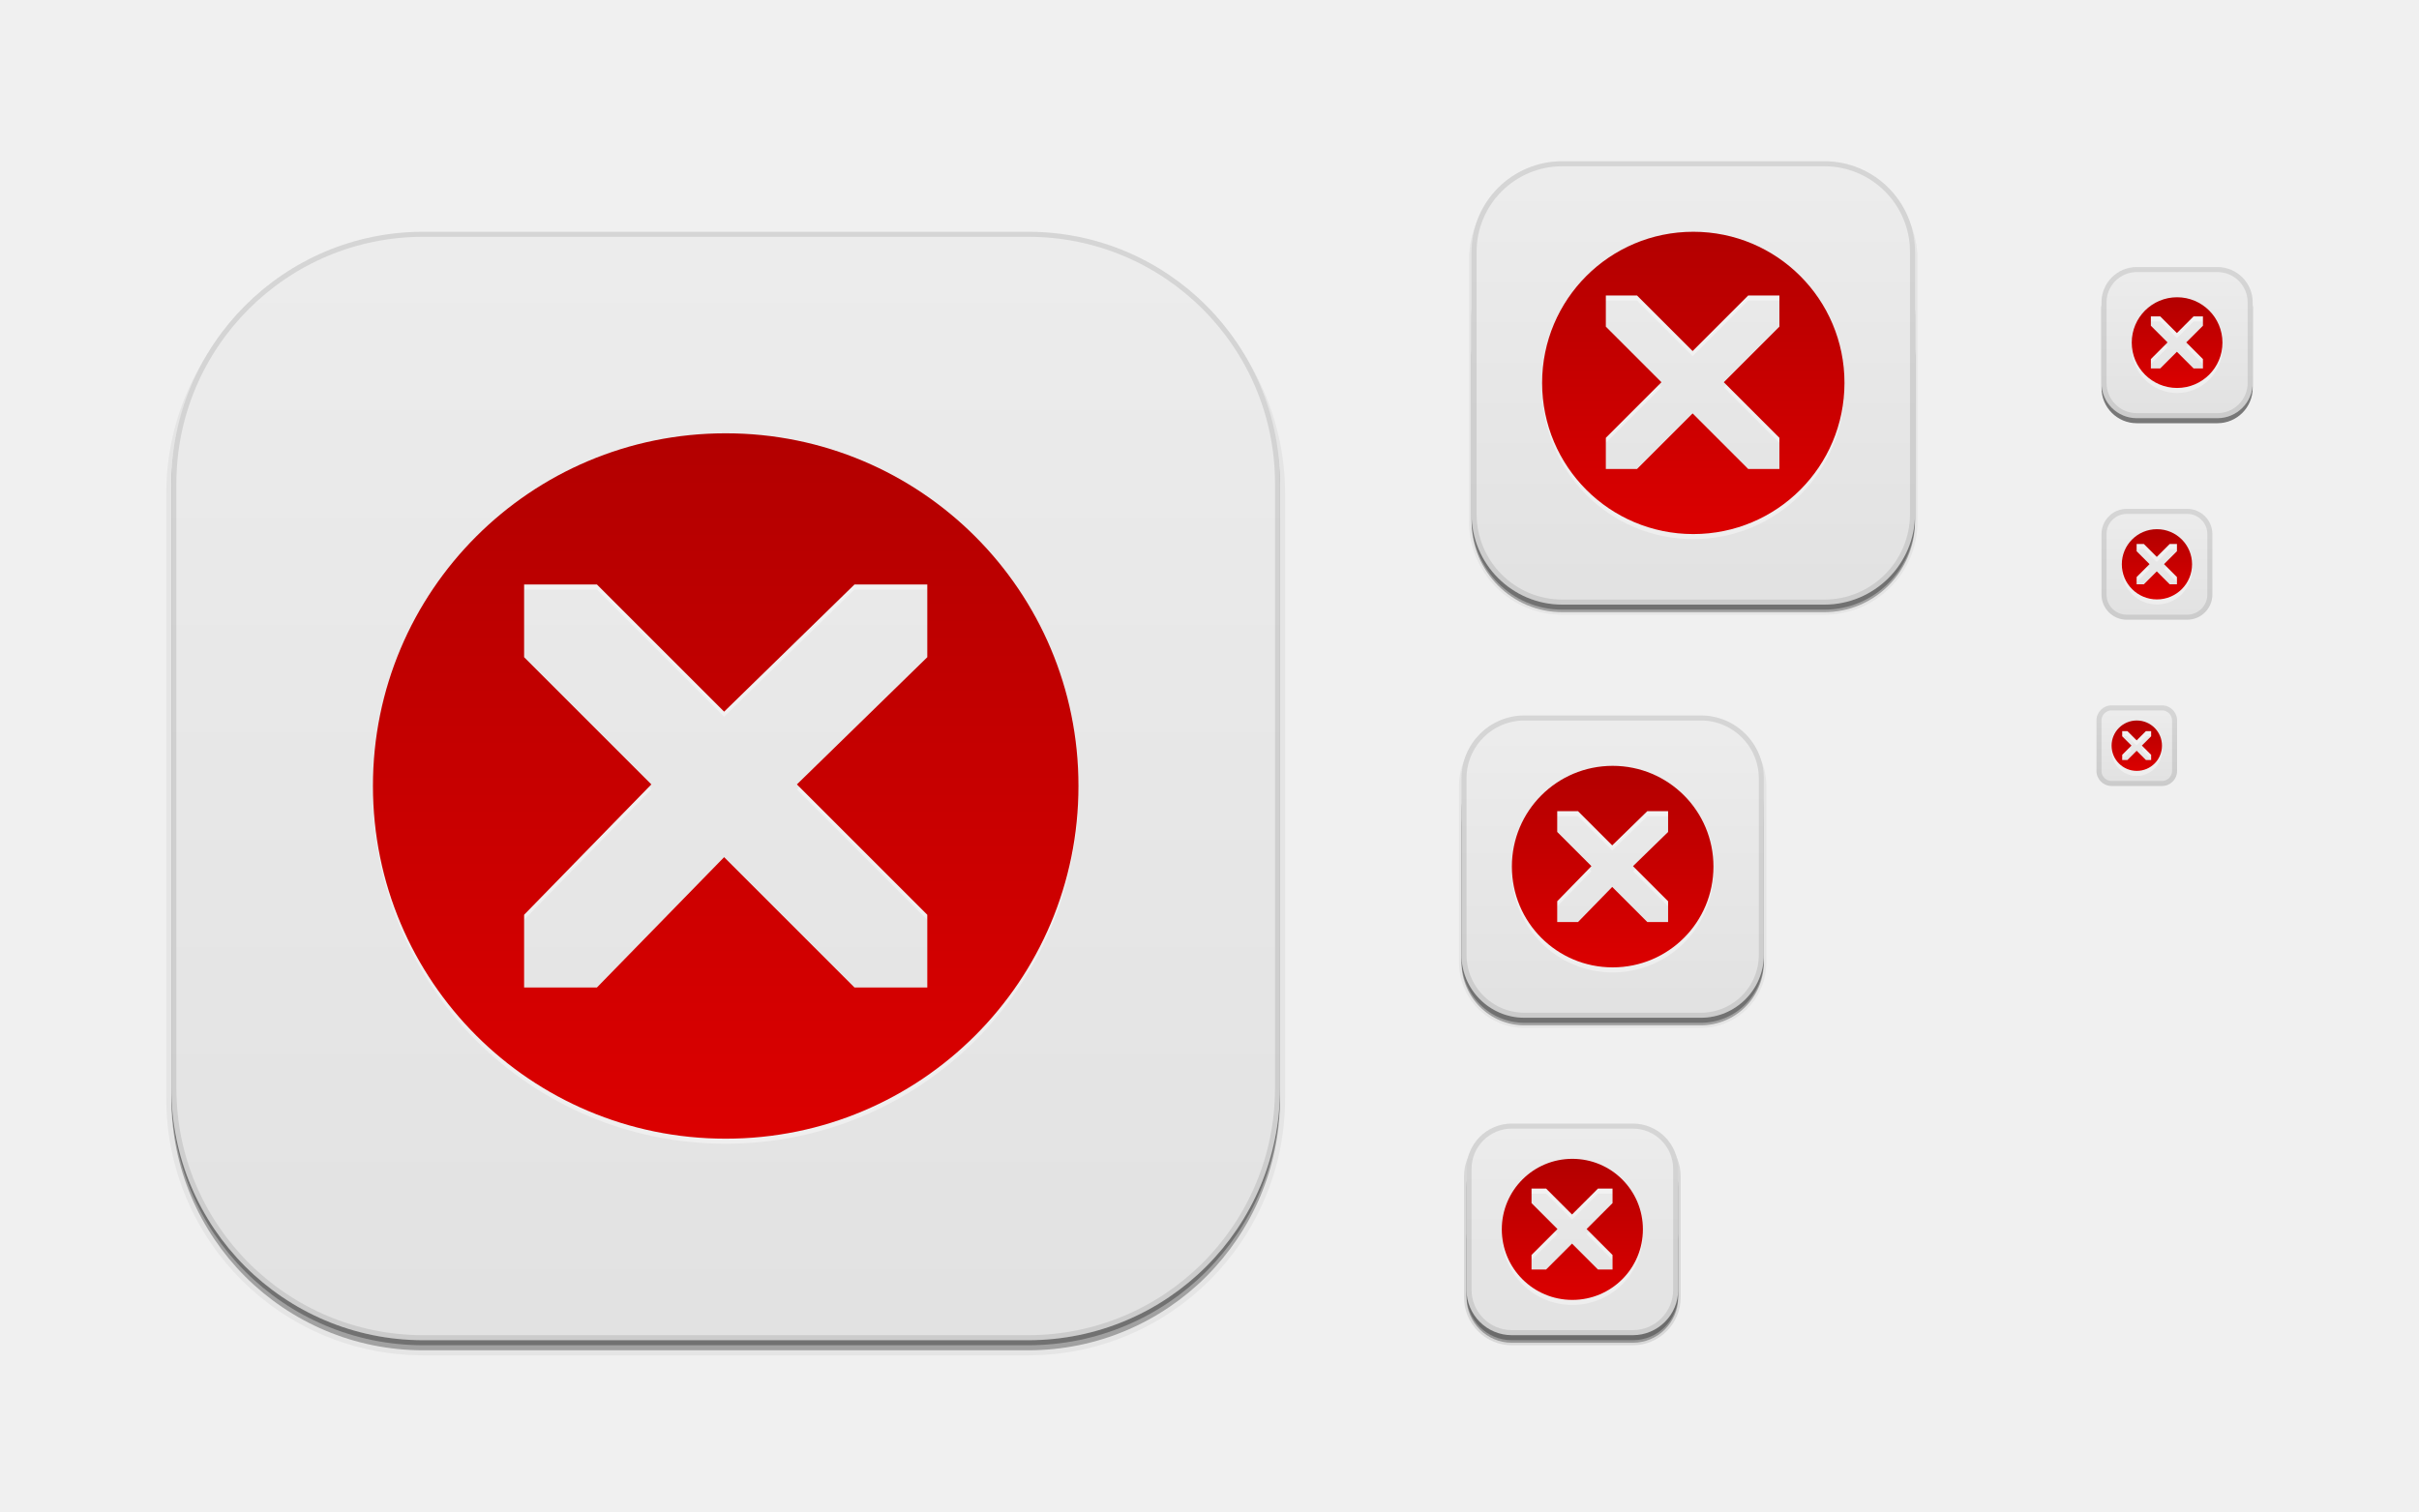
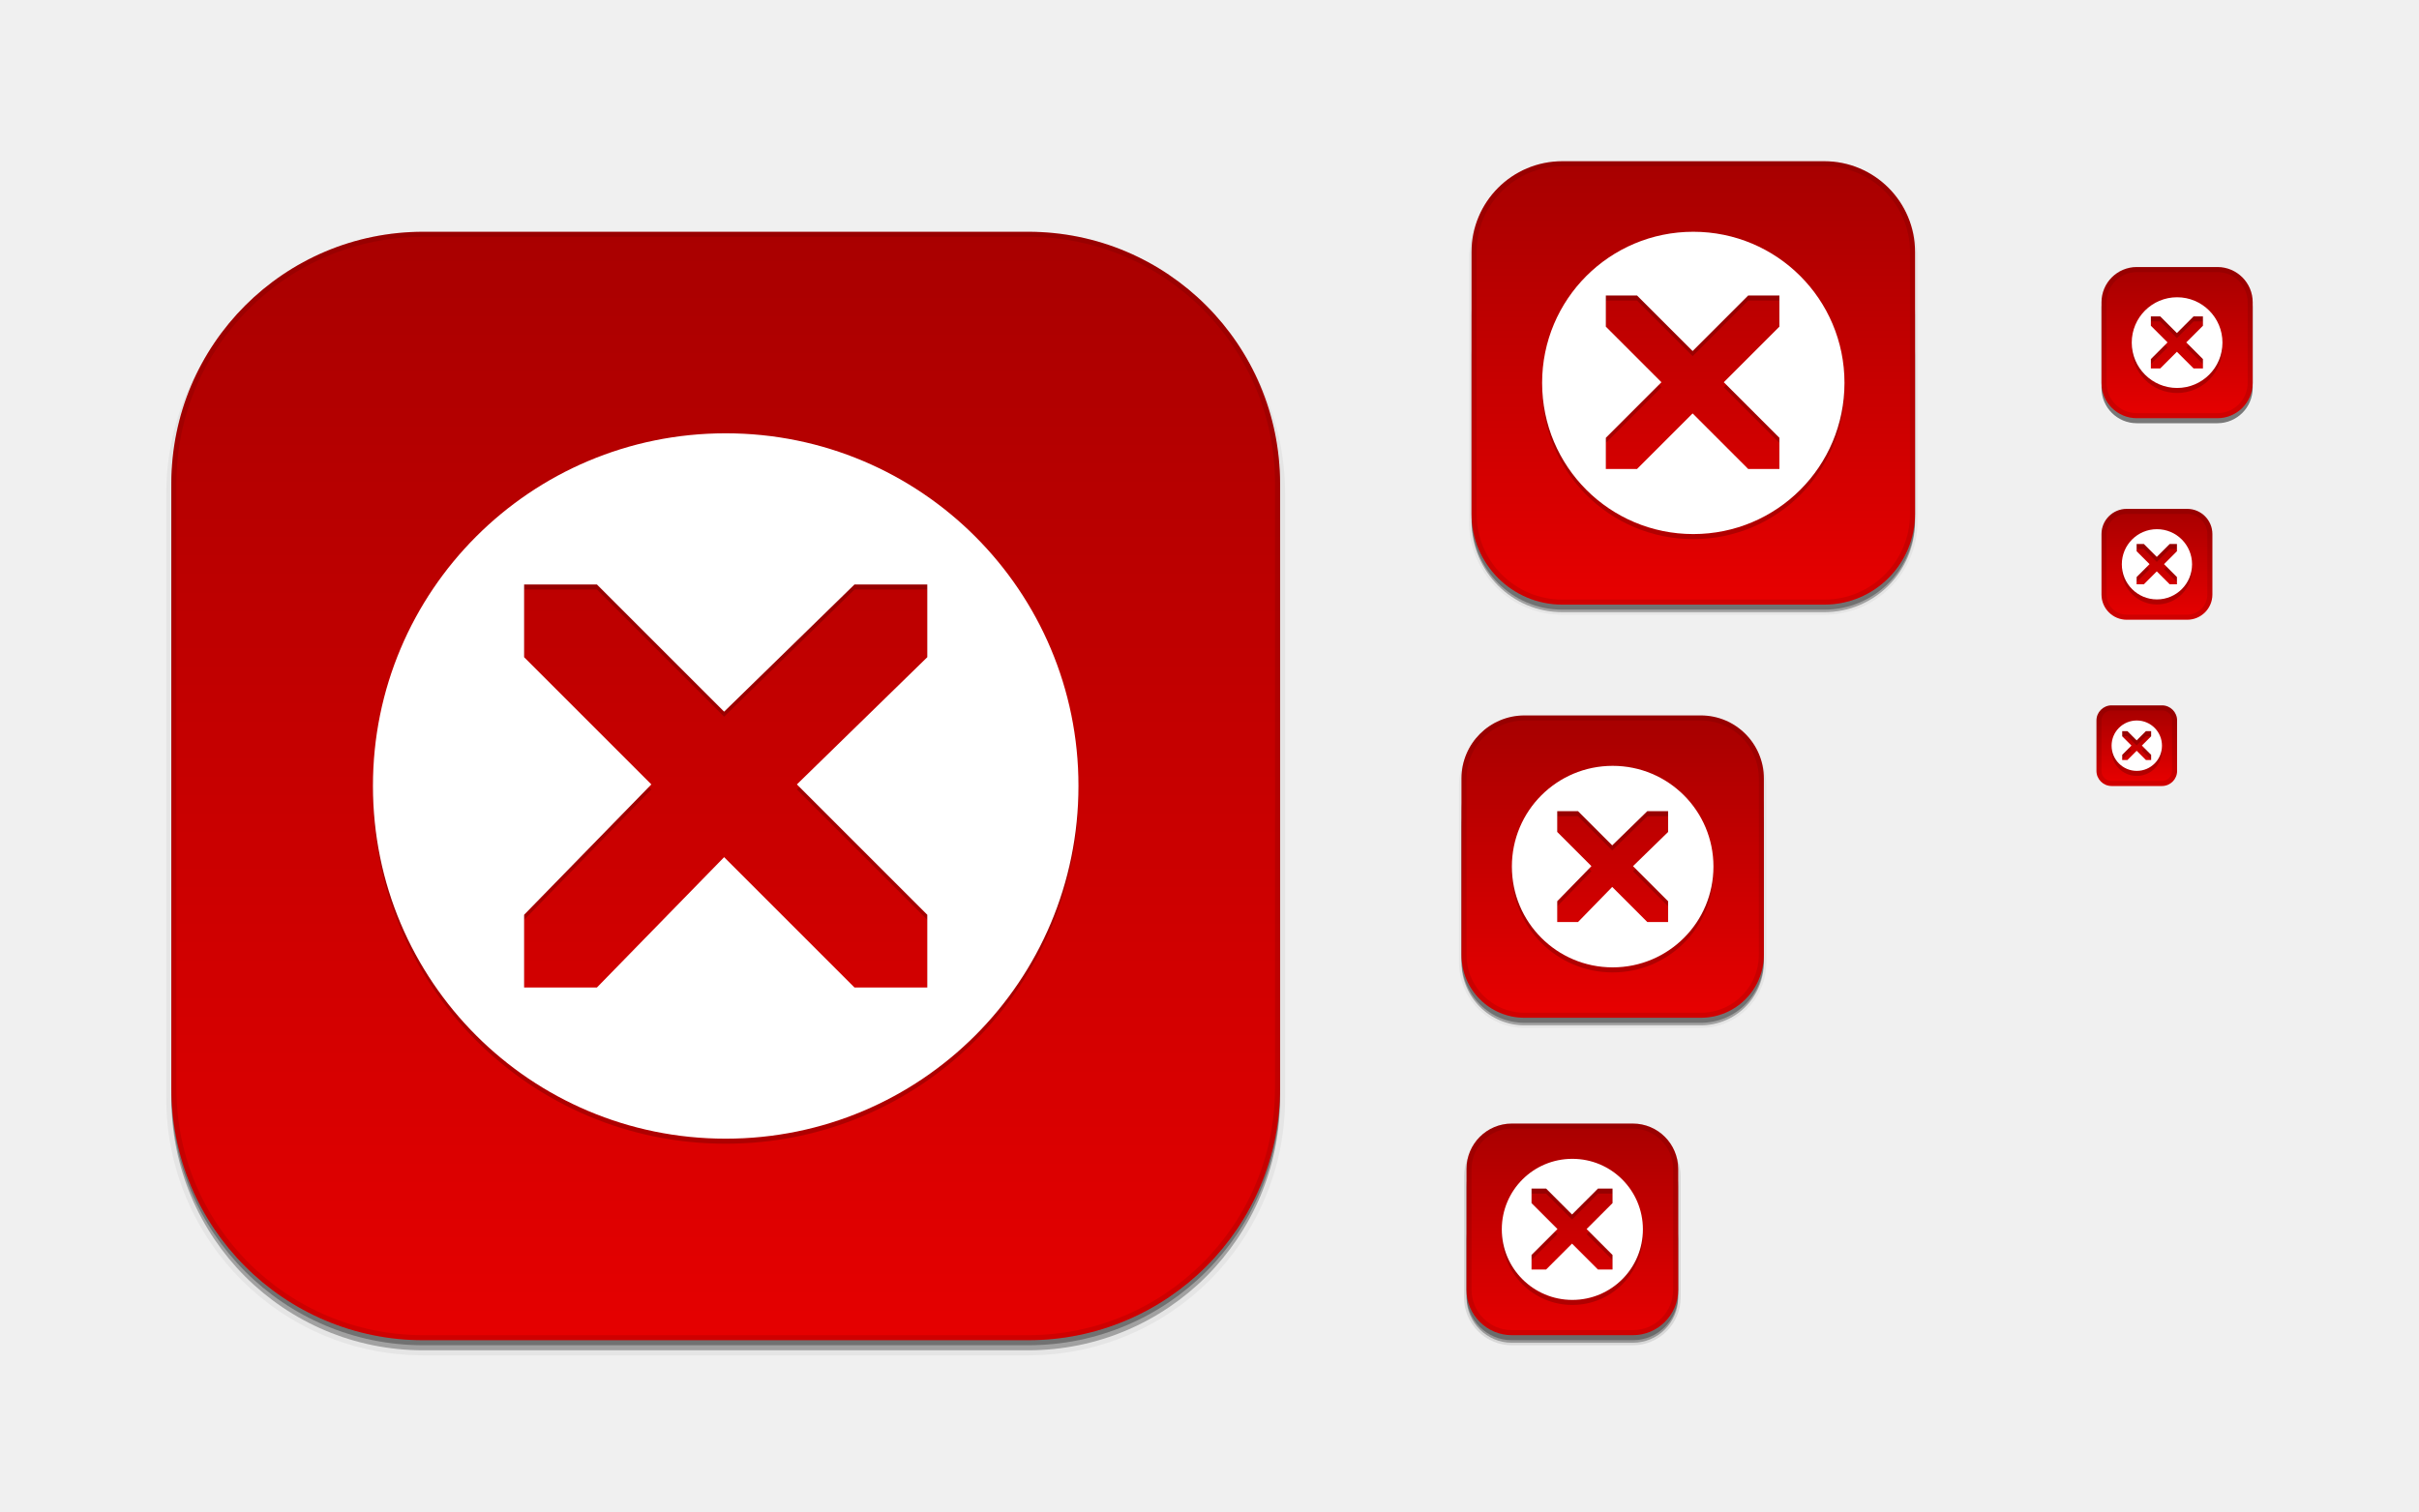
<svg xmlns="http://www.w3.org/2000/svg" xmlns:xlink="http://www.w3.org/1999/xlink" width="480" height="300" id="svg11300" version="1.0" style="display:inline;enable-background:new">
  <defs id="defs3">
    <linearGradient id="linearGradient3841">
      <stop style="stop-color:#a40000;stop-opacity:1;" offset="0" id="stop3843" />
      <stop style="stop-color:#ea0000;stop-opacity:1" offset="1" id="stop3845" />
    </linearGradient>
    <linearGradient id="outerBackgroundGradient">
      <stop style="stop-color:#e1e1e1;stop-opacity:1;" offset="0" id="stop3864-8-6" />
      <stop style="stop-color:#ededed;stop-opacity:1;" offset="1" id="stop3866-9-1" />
    </linearGradient>
-     <linearGradient xlink:href="#outerBackgroundGradient" id="linearGradient4097" gradientUnits="userSpaceOnUse" x1="264" y1="280" x2="264" y2="40" gradientTransform="matrix(0.06666667,0,0,0.06666667,414.4,137.3333)" />
-     <linearGradient xlink:href="#outerBackgroundGradient" id="linearGradient4101" gradientUnits="userSpaceOnUse" gradientTransform="matrix(0.0875,0,0,0.0875,414.9,97.5)" x1="286.857" y1="302.857" x2="286.857" y2="28.571" />
-     <linearGradient xlink:href="#outerBackgroundGradient" id="linearGradient4153" gradientUnits="userSpaceOnUse" gradientTransform="matrix(0.1193182,0,0,0.1193182,414.1364,48.22727)" x1="283.81" y1="299.81" x2="283.81" y2="31.619" />
-     <linearGradient xlink:href="#outerBackgroundGradient" id="linearGradient4869" gradientUnits="userSpaceOnUse" gradientTransform="matrix(0.175,0,0,-0.175,286.8,-216)" x1="281.143" y1="297.143" x2="281.143" y2="22.857" />
+     <linearGradient xlink:href="#linearGradient3841" id="linearGradient4097" gradientUnits="userSpaceOnUse" x1="264" y1="280" x2="264" y2="40" gradientTransform="matrix(0.06666667,0,0,0.06666667,-433.6,-158.6667)" />
+     <linearGradient xlink:href="#linearGradient3841" id="linearGradient4101" gradientUnits="userSpaceOnUse" gradientTransform="matrix(0.0875,0,0,0.0875,-441.1,-126.5)" x1="286.857" y1="302.857" x2="286.857" y2="28.571" />
+     <linearGradient xlink:href="#linearGradient3841" id="linearGradient4153" gradientUnits="userSpaceOnUse" gradientTransform="matrix(0.1193182,0,0,0.1193182,-449.8636,-87.77273)" x1="283.81" y1="299.81" x2="283.81" y2="31.619" />
+     <linearGradient xlink:href="#linearGradient3841" id="linearGradient4869" gradientUnits="userSpaceOnUse" gradientTransform="matrix(0.175,0,0,-0.175,-337.2,272)" x1="281.143" y1="297.143" x2="281.143" y2="22.857" />
    <clipPath clipPathUnits="userSpaceOnUse" id="clipPath4891">
      <rect ry="9" y="223" x="307" height="42" width="42" id="rect4893" style="color:#bebebe;fill:url(#linearGradient4895);fill-opacity:1;fill-rule:nonzero;stroke:none;stroke-width:0;marker:none;visibility:visible;display:inline;overflow:visible;enable-background:accumulate" transform="matrix(0,1,-1,0,0,0)" />
    </clipPath>
    <linearGradient xlink:href="#outerBackgroundGradient" id="linearGradient4895" gradientUnits="userSpaceOnUse" gradientTransform="matrix(0.175,0,0,0.175,302.8,216)" x1="144" y1="280" x2="144" y2="40" />
    <clipPath clipPathUnits="userSpaceOnUse" id="clipPath4044">
      <rect ry="4" y="85" x="433" height="22" width="22" id="rect4046" style="color:#bebebe;fill:url(#linearGradient4048);fill-opacity:1;fill-rule:nonzero;stroke:none;stroke-width:0;marker:none;visibility:visible;display:inline;overflow:visible;enable-background:accumulate" />
    </clipPath>
    <linearGradient xlink:href="#outerBackgroundGradient" id="linearGradient4048" gradientUnits="userSpaceOnUse" gradientTransform="matrix(0.0875,0,0,0.0875,430.9,81.5)" x1="149.714" y1="291.429" x2="149.714" y2="40" />
    <clipPath clipPathUnits="userSpaceOnUse" id="clipPath4089">
      <rect style="color:#bebebe;fill:url(#linearGradient4093);fill-opacity:1;fill-rule:nonzero;stroke:none;stroke-width:0;marker:none;visibility:visible;display:inline;overflow:visible;enable-background:accumulate" id="rect4091" width="30" height="30" x="433" y="37" ry="6" />
    </clipPath>
    <linearGradient xlink:href="#outerBackgroundGradient" id="linearGradient4093" gradientUnits="userSpaceOnUse" gradientTransform="matrix(0.1193182,0,0,0.1193182,430.1364,32.22727)" x1="149.714" y1="291.429" x2="149.714" y2="40" />
    <clipPath clipPathUnits="userSpaceOnUse" id="clipPath3855">
      <rect style="color:#bebebe;fill:url(#linearGradient3859);fill-opacity:1;fill-rule:nonzero;stroke:none;stroke-width:0;marker:none;visibility:visible;display:inline;overflow:visible;enable-background:accumulate" id="rect3857" width="16" height="16" x="304" y="212" ry="3" transform="matrix(0,1,-1,0,0,0)" />
    </clipPath>
    <linearGradient xlink:href="#outerBackgroundGradient" id="linearGradient3859" gradientUnits="userSpaceOnUse" gradientTransform="matrix(0.06666667,0,0,0.06666667,302.4,209.3333)" x1="144" y1="280" x2="144" y2="40" />
    <clipPath clipPathUnits="userSpaceOnUse" id="clipPath3862">
      <rect ry="50" y="46" x="34" height="220" width="220" id="rect3864" style="color:#bebebe;fill:url(#linearGradient3866);fill-opacity:1;fill-rule:nonzero;stroke:none;stroke-width:0;marker:none;visibility:visible;display:inline;overflow:visible;enable-background:accumulate" />
    </clipPath>
    <linearGradient xlink:href="#outerBackgroundGradient" id="linearGradient3866" gradientUnits="userSpaceOnUse" gradientTransform="translate(0,-4)" x1="144" y1="280" x2="144" y2="40" />
-     <linearGradient xlink:href="#outerBackgroundGradient" id="linearGradient3876" gradientUnits="userSpaceOnUse" gradientTransform="translate(0,-4)" x1="272" y1="288" x2="272" y2="32" />
+     <linearGradient xlink:href="#linearGradient3841" id="linearGradient3876" gradientUnits="userSpaceOnUse" gradientTransform="translate(-288,-316)" x1="272" y1="288" x2="272" y2="32" />
    <clipPath clipPathUnits="userSpaceOnUse" id="clipPath4187">
      <rect ry="12.5" y="142" x="290" height="60" width="60" id="rect4189" style="color:#bebebe;fill:url(#linearGradient4191);fill-opacity:1;fill-rule:nonzero;stroke:none;stroke-width:0;marker:none;visibility:visible;display:inline;overflow:visible;enable-background:accumulate" />
    </clipPath>
    <linearGradient xlink:href="#outerBackgroundGradient" id="linearGradient4191" gradientUnits="userSpaceOnUse" x1="352" y1="204" x2="352" y2="140" />
-     <linearGradient xlink:href="#outerBackgroundGradient" id="linearGradient4197" gradientUnits="userSpaceOnUse" x1="384" y1="124" x2="384" y2="28" />
-     <linearGradient xlink:href="#outerBackgroundGradient" id="linearGradient4199" gradientUnits="userSpaceOnUse" x1="352" y1="204" x2="352" y2="140" />
+     <linearGradient xlink:href="#linearGradient3841" id="linearGradient4197" gradientUnits="userSpaceOnUse" x1="384" y1="124" x2="384" y2="28" gradientTransform="translate(-672,-152)" />
+     <linearGradient xlink:href="#linearGradient3841" id="linearGradient4199" gradientUnits="userSpaceOnUse" x1="352" y1="204" x2="352" y2="140" gradientTransform="translate(-640,-344)" />
    <clipPath clipPathUnits="userSpaceOnUse" id="clipPath4346">
      <rect style="color:#bebebe;fill:url(#linearGradient4350);fill-opacity:1;fill-rule:nonzero;stroke:none;stroke-width:0;marker:none;visibility:visible;display:inline;overflow:visible;enable-background:accumulate" id="rect4348" width="88" height="88" x="292" y="32" ry="18" />
    </clipPath>
    <linearGradient xlink:href="#outerBackgroundGradient" id="linearGradient4350" gradientUnits="userSpaceOnUse" x1="384" y1="124" x2="384" y2="28" />
    <clipPath clipPathUnits="userSpaceOnUse" id="clipPath3871">
      <rect ry="5" y="101" x="417" height="22" width="22" id="rect3873" style="color:#bebebe;fill:url(#linearGradient3875);fill-opacity:1;fill-rule:nonzero;stroke:none;stroke-width:0;marker:none;visibility:visible;display:inline;overflow:visible;enable-background:accumulate" />
    </clipPath>
    <linearGradient xlink:href="#outerBackgroundGradient" id="linearGradient3875" gradientUnits="userSpaceOnUse" gradientTransform="matrix(0.0875,0,0,0.0875,414.9,97.5)" x1="286.857" y1="302.857" x2="286.857" y2="28.571" />
    <clipPath clipPathUnits="userSpaceOnUse" id="clipPath3881">
      <rect style="color:#bebebe;fill:url(#linearGradient3885);fill-opacity:1;fill-rule:nonzero;stroke:none;stroke-width:0;marker:none;visibility:visible;display:inline;overflow:visible;enable-background:accumulate" id="rect3883" width="30" height="30" x="417" y="53" ry="7" />
    </clipPath>
    <linearGradient xlink:href="#outerBackgroundGradient" id="linearGradient3885" gradientUnits="userSpaceOnUse" gradientTransform="matrix(0.1193182,0,0,0.1193182,414.1364,48.22727)" x1="283.81" y1="299.81" x2="283.81" y2="31.619" />
    <linearGradient xlink:href="#linearGradient3841" id="linearGradient3847" x1="432" y1="100" x2="432" y2="124" gradientUnits="userSpaceOnUse" />
    <linearGradient xlink:href="#linearGradient3841" id="linearGradient3853" gradientUnits="userSpaceOnUse" x1="432" y1="100" x2="432" y2="124" gradientTransform="matrix(4.304933,0,0,4.304933,-1506.511,-406.1525)" />
    <linearGradient xlink:href="#linearGradient3841" id="linearGradient3857" gradientUnits="userSpaceOnUse" gradientTransform="matrix(2.869955,0,0,2.869955,-908.3409,-149.435)" x1="432" y1="100" x2="432" y2="124" />
    <linearGradient xlink:href="#linearGradient3841" id="linearGradient3861" gradientUnits="userSpaceOnUse" gradientTransform="matrix(2.008969,0,0,2.008969,-547.8386,18.99551)" x1="432" y1="100" x2="432" y2="124" />
    <linearGradient xlink:href="#linearGradient3841" id="linearGradient3865" gradientUnits="userSpaceOnUse" gradientTransform="matrix(10.04484,0,0,10.04484,-4155.193,-969.0224)" x1="432" y1="100" x2="432" y2="124" />
    <linearGradient xlink:href="#linearGradient3841" id="linearGradient3869" gradientUnits="userSpaceOnUse" x1="432" y1="100" x2="432" y2="124" gradientTransform="matrix(0.7174888,0,0,0.7174888,116.9148,67.64126)" />
    <linearGradient xlink:href="#linearGradient3841" id="linearGradient3873" gradientUnits="userSpaceOnUse" x1="432" y1="100" x2="432" y2="124" gradientTransform="matrix(1.29148,0,0,1.29148,-120.7534,-76.64574)" />
  </defs>
  <g style="display:inline" id="layer1">
    <g style="display:none" id="layer7">
      <text y="19.745" xml:space="preserve" x="15.007" style="font-size:18px;font-style:normal;font-variant:normal;font-weight:normal;font-stretch:normal;fill:#000000;fill-opacity:1;stroke:none;display:inline;enable-background:new;font-family:DejaVu Sans;-inkscape-font-specification:DejaVu Sans" id="context">
        <tspan style="font-style:normal;font-variant:normal;font-weight:normal;font-stretch:normal;font-family:DejaVu Sans;-inkscape-font-specification:DejaVu Sans" y="19.745" x="15.007" id="tspan3933">apps</tspan>
      </text>
      <text y="19.745" xml:space="preserve" x="122.488" style="font-size:18px;font-style:normal;font-variant:normal;font-weight:bold;font-stretch:normal;text-align:start;line-height:125%;writing-mode:lr-tb;text-anchor:start;fill:#000000;fill-opacity:1;stroke:none;display:inline;enable-background:new;font-family:DejaVu Sans;-inkscape-font-specification:DejaVu Sans Bold" id="icon-name">
        <tspan style="font-size:18px;font-style:normal;font-variant:normal;font-weight:bold;font-stretch:normal;font-family:DejaVu Sans;-inkscape-font-specification:DejaVu Sans Bold" y="19.745" x="122.488" id="tspan3937">bleachbit</tspan>
      </text>
      <rect style="fill:#eeeeec;fill-opacity:1;fill-rule:nonzero;stroke:none;stroke-width:2;marker:none;visibility:visible;display:inline;overflow:visible;enable-background:accumulate" id="rect16x16" width="16" height="16" x="416" y="140" />
      <rect style="fill:#d4d4d4;fill-opacity:1;fill-rule:nonzero;stroke:none;stroke-width:2;marker:none;visibility:visible;display:inline;overflow:visible;enable-background:accumulate" id="rect24x24" width="24" height="24" x="416" y="100" />
      <rect style="fill:#eeeeec;fill-opacity:1;fill-rule:nonzero;stroke:none;stroke-width:2;marker:none;visibility:visible;display:inline;overflow:visible;enable-background:accumulate" id="rect32x32" width="32" height="32" x="416" y="52" />
      <rect y="101" x="417" height="22" width="22" id="rect22x22" style="fill:#eeeeec;fill-opacity:1;fill-rule:nonzero;stroke:none;stroke-width:2;marker:none;visibility:visible;display:inline;overflow:visible;enable-background:accumulate" />
      <rect y="220" x="288" height="48" width="48" id="rect48x48" style="fill:#eeeeec;fill-opacity:1;fill-rule:nonzero;stroke:none;stroke-width:2;marker:none;visibility:visible;display:inline;overflow:visible;enable-background:accumulate" />
      <rect style="fill:#eeeeec;fill-opacity:1;fill-rule:nonzero;stroke:none;stroke-width:2;marker:none;visibility:visible;display:inline;overflow:visible;enable-background:accumulate" id="rect256x256" width="256" height="256" x="16" y="28" />
      <rect style="fill:#eeeeec;fill-opacity:1;fill-rule:nonzero;stroke:none;stroke-width:2;marker:none;visibility:visible;display:inline;overflow:visible;enable-background:accumulate" id="rect64x64" width="64" height="64" x="288" y="140" />
      <rect style="fill:#eeeeec;fill-opacity:1;fill-rule:nonzero;stroke:none;stroke-width:2;marker:none;visibility:visible;display:inline;overflow:visible;enable-background:accumulate" id="rect96x96" width="96" height="96" x="288" y="28" />
    </g>
    <g id="layer4" style="display:inline">
      <rect style="opacity:0.1;color:#bebebe;fill:#000000;fill-opacity:1;stroke:#000000;stroke-width:1;stroke-miterlimit:4;stroke-opacity:1;stroke-dasharray:none;marker:none;visibility:visible;display:inline;overflow:visible;enable-background:accumulate" id="rect4156" width="42" height="42" x="-266.5" y="291" ry="9" transform="matrix(0,-1,1,0,0,0)" />
      <rect transform="matrix(0,-1,1,0,0,0)" ry="9" y="291" x="-266.5" height="42" width="40" id="rect4183" style="opacity:0.3;color:#bebebe;fill:#000000;fill-opacity:1;stroke:none;stroke-width:1;marker:none;visibility:visible;display:inline;overflow:visible;enable-background:accumulate" />
      <rect ry="9" y="237" x="291" height="29" width="42" id="rect4144" style="opacity:0.3;color:#bebebe;fill:#000000;fill-opacity:1;fill-rule:nonzero;stroke:none;stroke-width:0;marker:none;visibility:visible;display:inline;overflow:visible;enable-background:accumulate" />
      <rect style="opacity:0.05;color:#bebebe;fill:#000000;fill-opacity:1;fill-rule:nonzero;stroke:#000000;stroke-width:1;stroke-miterlimit:4;stroke-opacity:1;stroke-dasharray:none;marker:none;visibility:visible;display:inline;overflow:visible;enable-background:accumulate" id="rect4340" width="88" height="88" x="292" y="33.5" ry="18" />
      <rect ry="18" y="52.5" x="292" height="69" width="88" id="rect4338" style="opacity:0.3;color:#bebebe;fill:#000000;fill-opacity:1;fill-rule:nonzero;stroke:none;stroke-width:0;marker:none;visibility:visible;display:inline;overflow:visible;enable-background:accumulate" />
      <rect style="opacity:0.3;color:#bebebe;fill:#000000;fill-opacity:1;fill-rule:nonzero;stroke:none;stroke-width:0;marker:none;visibility:visible;display:inline;overflow:visible;enable-background:accumulate" id="rect4335" width="88" height="76.5" x="292" y="44.5" ry="18" />
      <rect style="opacity:0.05;color:#bebebe;fill:#000000;fill-opacity:1;fill-rule:nonzero;stroke:#000000;stroke-width:1;stroke-miterlimit:4;stroke-opacity:1;stroke-dasharray:none;marker:none;visibility:visible;display:inline;overflow:visible;enable-background:accumulate" id="rect4214" width="60" height="60" x="290" y="143.5" ry="12.5" />
      <rect ry="12.5" y="151.5" x="290" height="52" width="60" id="rect4206" style="opacity:0.3;color:#bebebe;fill:#000000;fill-opacity:1;fill-rule:nonzero;stroke:none;stroke-width:0;marker:none;visibility:visible;display:inline;overflow:visible;enable-background:accumulate" />
      <rect style="opacity:0.3;color:#bebebe;fill:#000000;fill-opacity:1;fill-rule:nonzero;stroke:none;stroke-width:0;marker:none;visibility:visible;display:inline;overflow:visible;enable-background:accumulate" id="rect4212" width="60" height="54.5" x="290" y="148.5" ry="12.5" />
      <rect style="opacity:0.5;color:#bebebe;fill:#000000;fill-opacity:1;fill-rule:nonzero;stroke:none;stroke-width:0;marker:none;visibility:visible;display:inline;overflow:visible;enable-background:accumulate" id="rect4058" width="30" height="30" x="417" y="54" ry="7" />
      <rect ry="50" y="48" x="34" height="220" width="220" id="rect3872" style="opacity:0.05;color:#bebebe;fill:#000000;fill-opacity:1;fill-rule:nonzero;stroke:#000000;stroke-width:2;stroke-miterlimit:4;stroke-opacity:1;stroke-dasharray:none;marker:none;visibility:visible;display:inline;overflow:visible;enable-background:accumulate" />
      <rect style="opacity:0.3;color:#bebebe;fill:#000000;fill-opacity:1;fill-rule:nonzero;stroke:none;stroke-width:0;marker:none;visibility:visible;display:inline;overflow:visible;enable-background:accumulate" id="rect3870" width="220" height="220" x="34" y="48" ry="50" />
      <rect ry="50" y="47" x="34" height="220" width="220" id="rect3868" style="opacity:0.3;color:#bebebe;fill:#000000;fill-opacity:1;fill-rule:nonzero;stroke:none;stroke-width:0;marker:none;visibility:visible;display:inline;overflow:visible;enable-background:accumulate" />
    </g>
    <g id="layer2" style="display:inline">
-       <rect style="color:#bebebe;fill:url(#linearGradient3876);fill-opacity:1;fill-rule:nonzero;stroke:none;stroke-width:0;marker:none;visibility:visible;display:inline;overflow:visible;enable-background:accumulate" id="rect4040" width="220" height="220" x="34" y="46" ry="50" />
-       <rect ry="3" y="140" x="416" height="16" width="16" id="rect4095" style="color:#bebebe;fill:url(#linearGradient4097);fill-opacity:1;fill-rule:nonzero;stroke:none;stroke-width:0;marker:none;visibility:visible;display:inline;overflow:visible;enable-background:accumulate" />
-       <rect style="color:#bebebe;fill:url(#linearGradient4101);fill-opacity:1;fill-rule:nonzero;stroke:none;stroke-width:0;marker:none;visibility:visible;display:inline;overflow:visible;enable-background:accumulate" id="rect4099" width="22" height="22" x="417" y="101" ry="5" />
-       <rect ry="7" y="53" x="417" height="30" width="30" id="rect4151" style="color:#bebebe;fill:url(#linearGradient4153);fill-opacity:1;fill-rule:nonzero;stroke:none;stroke-width:0;marker:none;visibility:visible;display:inline;overflow:visible;enable-background:accumulate" />
-       <rect style="color:#bebebe;fill:url(#linearGradient4869);fill-opacity:1;fill-rule:nonzero;stroke:none;stroke-width:0;marker:none;visibility:visible;display:inline;overflow:visible;enable-background:accumulate" id="rect4783" width="42" height="42" x="291" y="-265" ry="9" transform="scale(1,-1)" />
-       <rect ry="18" y="32" x="292" height="88" width="88" id="rect4511" style="color:#bebebe;fill:url(#linearGradient4197);fill-opacity:1;fill-rule:nonzero;stroke:none;stroke-width:0;marker:none;visibility:visible;display:inline;overflow:visible;enable-background:accumulate" />
-       <rect style="color:#bebebe;fill:url(#linearGradient4199);fill-opacity:1;fill-rule:nonzero;stroke:none;stroke-width:0;marker:none;visibility:visible;display:inline;overflow:visible;enable-background:accumulate" id="rect4515" width="60" height="60" x="290" y="142" ry="12.5" />
+       <rect style="color:#bebebe;fill:url(#linearGradient3876);fill-opacity:1;fill-rule:nonzero;stroke:none;stroke-width:0;marker:none;visibility:visible;display:inline;overflow:visible;enable-background:accumulate" id="rect4040" width="220" height="220" x="-254" y="-266" ry="50" transform="scale(-1,-1)" />
+       <rect ry="3" y="-156" x="-432" height="16" width="16" id="rect4095" style="color:#bebebe;fill:url(#linearGradient4097);fill-opacity:1;fill-rule:nonzero;stroke:none;stroke-width:0;marker:none;visibility:visible;display:inline;overflow:visible;enable-background:accumulate" transform="scale(-1,-1)" />
+       <rect style="color:#bebebe;fill:url(#linearGradient4101);fill-opacity:1;fill-rule:nonzero;stroke:none;stroke-width:0;marker:none;visibility:visible;display:inline;overflow:visible;enable-background:accumulate" id="rect4099" width="22" height="22" x="-439" y="-123" ry="5" transform="scale(-1,-1)" />
+       <rect ry="7" y="-83" x="-447" height="30" width="30" id="rect4151" style="color:#bebebe;fill:url(#linearGradient4153);fill-opacity:1;fill-rule:nonzero;stroke:none;stroke-width:0;marker:none;visibility:visible;display:inline;overflow:visible;enable-background:accumulate" transform="scale(-1,-1)" />
+       <rect style="color:#bebebe;fill:url(#linearGradient4869);fill-opacity:1;fill-rule:nonzero;stroke:none;stroke-width:0;marker:none;visibility:visible;display:inline;overflow:visible;enable-background:accumulate" id="rect4783" width="42" height="42" x="-333" y="223" ry="9" transform="scale(-1,1)" />
+       <rect ry="18" y="-120" x="-380" height="88" width="88" id="rect4511" style="color:#bebebe;fill:url(#linearGradient4197);fill-opacity:1;fill-rule:nonzero;stroke:none;stroke-width:0;marker:none;visibility:visible;display:inline;overflow:visible;enable-background:accumulate" transform="scale(-1,-1)" />
+       <rect style="color:#bebebe;fill:url(#linearGradient4199);fill-opacity:1;fill-rule:nonzero;stroke:none;stroke-width:0;marker:none;visibility:visible;display:inline;overflow:visible;enable-background:accumulate" id="rect4515" width="60" height="60" x="-350" y="-202" ry="12.5" transform="scale(-1,-1)" />
    </g>
    <g id="layer6" style="display:inline">
-       <path style="text-indent:0;text-transform:none;block-progression:tb;opacity:0.4;color:#bebebe;fill:#ffffff;fill-opacity:1;stroke:none;display:inline;enable-background:new" id="path3875" d="m 428,106.031 c -3.853,0 -6.969,3.115 -6.969,6.969 0,3.853 3.115,6.969 6.969,6.969 3.853,0 6.969,-3.115 6.969,-6.969 0,-3.853 -3.115,-6.969 -6.969,-6.969 z m -4.031,2.938 1.438,0 2.562,2.562 2.562,-2.562 1.438,0 0,1.438 -2.562,2.562 2.562,2.562 0,1.438 -1.438,0 -2.562,-2.562 -2.562,2.562 -1.438,0 0,-1.438 2.562,-2.562 -2.562,-2.562 0,-1.438 z" />
-       <path d="m 336,47 c -16.588,0 -30,13.412 -30,30 0,16.588 13.412,30 30,30 16.588,0 30,-13.412 30,-30 0,-16.588 -13.412,-30 -30,-30 z m -17.354,12.646 6.188,0 11.031,11.031 11.031,-11.031 6.188,0 0,6.188 -11.031,11.031 11.031,11.031 0,6.188 -6.188,0 -11.031,-11.031 -11.031,11.031 -6.188,0 0,-6.188 11.031,-11.031 -11.031,-11.031 0,-6.188 z" id="path3877" style="text-indent:0;text-transform:none;block-progression:tb;opacity:0.4;color:#bebebe;fill:#ffffff;fill-opacity:1;stroke:none;display:inline;enable-background:new" />
-       <path style="text-indent:0;text-transform:none;block-progression:tb;opacity:0.4;color:#bebebe;fill:#ffffff;fill-opacity:1;stroke:none;display:inline;enable-background:new" id="path3879" d="m 320,153 c -11.059,0 -20,8.941 -20,20 0,11.059 8.941,20 20,20 11.059,0 20,-8.941 20,-20 0,-11.059 -8.941,-20 -20,-20 z m -11,9 4.126,0 6.785,6.785 L 326.874,162 331,162 l 0,4.126 -6.964,6.785 6.964,6.964 0,4.126 -4.126,0 -6.964,-6.964 L 313.126,184 309,184 l 0,-4.126 6.785,-6.964 L 309,166.126 z" />
-       <path d="m 312,231 c -7.741,0 -14,6.259 -14,14 0,7.741 6.259,14 14,14 7.741,0 14,-6.259 14,-14 0,-7.741 -6.259,-14 -14,-14 z m -8.099,5.901 2.888,0 5.148,5.148 5.148,-5.148 2.888,0 0,2.888 -5.148,5.148 5.148,5.148 0,2.888 -2.888,0 -5.148,-5.148 -5.148,5.148 -2.888,0 0,-2.888 5.148,-5.148 -5.148,-5.148 0,-2.888 z" id="path3881" style="text-indent:0;text-transform:none;block-progression:tb;opacity:0.4;color:#bebebe;fill:#ffffff;fill-opacity:1;stroke:none;display:inline;enable-background:new" />
-       <path style="text-indent:0;text-transform:none;block-progression:tb;opacity:0.4;color:#bebebe;fill:#ffffff;fill-opacity:1;stroke:none;display:inline;enable-background:new" id="path3883" d="m 144,87 c -38.706,0 -70,31.294 -70,70 0,38.706 31.294,70 70,70 38.706,0 70,-31.294 70,-70 0,-38.706 -31.294,-70 -70,-70 z m -40,30 14.44,0 25.247,25.247 L 169.561,117 184,117 184,131.439 158.126,156.686 184,182.561 184,197 169.561,197 143.686,171.126 118.439,197 104,197 104,182.561 129.247,156.686 104,131.439 z" />
-       <path d="m 424,144 c -2.765,0 -5,2.235 -5,5 0,2.765 2.235,5 5,5 2.765,0 5,-2.235 5,-5 0,-2.765 -2.235,-5 -5,-5 z m -2.892,2.108 1.031,0 1.839,1.839 1.839,-1.839 1.031,0 0,1.031 -1.839,1.839 1.839,1.839 0,1.031 -1.031,0 -1.839,-1.839 -1.839,1.839 -1.031,0 0,-1.031 1.839,-1.839 -1.839,-1.839 0,-1.031 z" id="path3885" style="text-indent:0;text-transform:none;block-progression:tb;opacity:0.4;color:#bebebe;fill:#ffffff;fill-opacity:1;stroke:none;display:inline;enable-background:new" />
-       <path d="m 432,60 c -4.976,0 -9,4.024 -9,9 0,4.976 4.024,9 9,9 4.976,0 9,-4.024 9,-9 0,-4.976 -4.024,-9 -9,-9 z m -5.206,3.794 1.857,0 3.309,3.309 3.309,-3.309 1.857,0 0,1.857 -3.309,3.309 3.309,3.309 0,1.857 -1.857,0 -3.309,-3.309 -3.309,3.309 -1.857,0 0,-1.857 3.309,-3.309 -3.309,-3.309 0,-1.857 z" id="path3887" style="text-indent:0;text-transform:none;block-progression:tb;opacity:0.4;color:#bebebe;fill:#ffffff;fill-opacity:1;stroke:none;display:inline;enable-background:new" />
-       <path d="m 428,105.031 c -3.853,0 -6.969,3.115 -6.969,6.969 0,3.853 3.115,6.969 6.969,6.969 3.853,0 6.969,-3.115 6.969,-6.969 0,-3.853 -3.115,-6.969 -6.969,-6.969 z m -4.031,2.938 1.438,0 2.562,2.562 2.562,-2.562 1.438,0 0,1.438 -2.562,2.562 2.562,2.562 0,1.438 -1.438,0 -2.562,-2.562 -2.562,2.562 -1.438,0 0,-1.438 2.562,-2.562 -2.562,-2.562 0,-1.438 z" id="path10839-3-4" style="text-indent:0;text-transform:none;block-progression:tb;color:#bebebe;fill:url(#linearGradient3847);fill-opacity:1;stroke:none;display:inline;enable-background:new" />
-       <path style="text-indent:0;text-transform:none;block-progression:tb;color:#bebebe;fill:url(#linearGradient3853);fill-opacity:1;stroke:none;display:inline;enable-background:new" id="path3849" d="m 336,46 c -16.588,0 -30,13.412 -30,30 0,16.588 13.412,30 30,30 16.588,0 30,-13.412 30,-30 0,-16.588 -13.412,-30 -30,-30 z m -17.354,12.646 6.188,0 11.031,11.031 11.031,-11.031 6.188,0 0,6.188 -11.031,11.031 11.031,11.031 0,6.188 -6.188,0 -11.031,-11.031 -11.031,11.031 -6.188,0 0,-6.188 11.031,-11.031 -11.031,-11.031 0,-6.188 z" />
-       <path d="m 320,152 c -11.059,0 -20,8.941 -20,20 0,11.059 8.941,20 20,20 11.059,0 20,-8.941 20,-20 0,-11.059 -8.941,-20 -20,-20 z m -11,9 4.126,0 6.785,6.785 L 326.874,161 331,161 l 0,4.126 -6.964,6.785 6.964,6.964 0,4.126 -4.126,0 -6.964,-6.964 L 313.126,183 309,183 l 0,-4.126 6.785,-6.964 L 309,165.126 z" id="path3855" style="text-indent:0;text-transform:none;block-progression:tb;color:#bebebe;fill:url(#linearGradient3857);fill-opacity:1;stroke:none;display:inline;enable-background:new" />
-       <path style="text-indent:0;text-transform:none;block-progression:tb;color:#bebebe;fill:url(#linearGradient3861);fill-opacity:1;stroke:none;display:inline;enable-background:new" id="path3859" d="m 312,230 c -7.741,0 -14,6.259 -14,14 0,7.741 6.259,14 14,14 7.741,0 14,-6.259 14,-14 0,-7.741 -6.259,-14 -14,-14 z m -8.099,5.901 2.888,0 5.148,5.148 5.148,-5.148 2.888,0 0,2.888 -5.148,5.148 5.148,5.148 0,2.888 -2.888,0 -5.148,-5.148 -5.148,5.148 -2.888,0 0,-2.888 5.148,-5.148 -5.148,-5.148 0,-2.888 z" />
-       <path d="m 144,86 c -38.706,0 -70,31.294 -70,70 0,38.706 31.294,70 70,70 38.706,0 70,-31.294 70,-70 0,-38.706 -31.294,-70 -70,-70 z m -40,30 14.44,0 25.247,25.247 L 169.561,116 184,116 184,130.439 158.126,155.686 184,181.561 184,196 169.561,196 143.686,170.126 118.439,196 104,196 104,181.561 129.247,155.686 104,130.439 z" id="path3863" style="text-indent:0;text-transform:none;block-progression:tb;color:#bebebe;fill:url(#linearGradient3865);fill-opacity:1;stroke:none;display:inline;enable-background:new" />
-       <path style="text-indent:0;text-transform:none;block-progression:tb;color:#bebebe;fill:url(#linearGradient3869);fill-opacity:1;stroke:none;display:inline;enable-background:new" id="path3867" d="m 424,143 c -2.765,0 -5,2.235 -5,5 0,2.765 2.235,5 5,5 2.765,0 5,-2.235 5,-5 0,-2.765 -2.235,-5 -5,-5 z m -2.892,2.108 1.031,0 1.839,1.839 1.839,-1.839 1.031,0 0,1.031 -1.839,1.839 1.839,1.839 0,1.031 -1.031,0 -1.839,-1.839 -1.839,1.839 -1.031,0 0,-1.031 1.839,-1.839 -1.839,-1.839 0,-1.031 z" />
-       <path style="text-indent:0;text-transform:none;block-progression:tb;color:#bebebe;fill:url(#linearGradient3873);fill-opacity:1;stroke:none;display:inline;enable-background:new" id="path3871" d="m 432,59 c -4.976,0 -9,4.024 -9,9 0,4.976 4.024,9 9,9 4.976,0 9,-4.024 9,-9 0,-4.976 -4.024,-9 -9,-9 z m -5.206,3.794 1.857,0 3.309,3.309 3.309,-3.309 1.857,0 0,1.857 -3.309,3.309 3.309,3.309 0,1.857 -1.857,0 -3.309,-3.309 -3.309,3.309 -1.857,0 0,-1.857 3.309,-3.309 -3.309,-3.309 0,-1.857 z" />
+       <path d="m 428,106.031 c -3.853,0 -6.969,3.115 -6.969,6.969 0,3.853 3.115,6.969 6.969,6.969 3.853,0 6.969,-3.115 6.969,-6.969 0,-3.853 -3.115,-6.969 -6.969,-6.969 z m -4.031,2.938 1.438,0 2.562,2.562 2.562,-2.562 1.438,0 0,1.438 -2.562,2.562 2.562,2.562 0,1.438 -1.438,0 -2.562,-2.562 -2.562,2.562 -1.438,0 0,-1.438 2.562,-2.562 -2.562,-2.562 0,-1.438 z" id="path3857" style="text-indent:0;text-transform:none;block-progression:tb;opacity:0.2;color:#bebebe;fill:#000000;fill-opacity:1;stroke:none;display:inline;enable-background:new" />
+       <path style="text-indent:0;text-transform:none;block-progression:tb;opacity:0.2;color:#bebebe;fill:#000000;fill-opacity:1;stroke:none;display:inline;enable-background:new" id="path3859" d="m 336,47 c -16.588,0 -30,13.412 -30,30 0,16.588 13.412,30 30,30 16.588,0 30,-13.412 30,-30 0,-16.588 -13.412,-30 -30,-30 z m -17.354,12.646 6.188,0 11.031,11.031 11.031,-11.031 6.188,0 0,6.188 -11.031,11.031 11.031,11.031 0,6.188 -6.188,0 -11.031,-11.031 -11.031,11.031 -6.188,0 0,-6.188 11.031,-11.031 -11.031,-11.031 0,-6.188 z" />
+       <path d="m 320,153 c -11.059,0 -20,8.941 -20,20 0,11.059 8.941,20 20,20 11.059,0 20,-8.941 20,-20 0,-11.059 -8.941,-20 -20,-20 z m -11,9 4.126,0 6.785,6.785 L 326.874,162 331,162 l 0,4.126 -6.964,6.785 6.964,6.964 0,4.126 -4.126,0 -6.964,-6.964 L 313.126,184 309,184 l 0,-4.126 6.785,-6.964 L 309,166.126 z" id="path3861" style="text-indent:0;text-transform:none;block-progression:tb;opacity:0.2;color:#bebebe;fill:#000000;fill-opacity:1;stroke:none;display:inline;enable-background:new" />
+       <path style="text-indent:0;text-transform:none;block-progression:tb;opacity:0.2;color:#bebebe;fill:#000000;fill-opacity:1;stroke:none;display:inline;enable-background:new" id="path3863" d="m 312,231 c -7.741,0 -14,6.259 -14,14 0,7.741 6.259,14 14,14 7.741,0 14,-6.259 14,-14 0,-7.741 -6.259,-14 -14,-14 z m -8.099,5.901 2.888,0 5.148,5.148 5.148,-5.148 2.888,0 0,2.888 -5.148,5.148 5.148,5.148 0,2.888 -2.888,0 -5.148,-5.148 -5.148,5.148 -2.888,0 0,-2.888 5.148,-5.148 -5.148,-5.148 0,-2.888 z" />
+       <path d="m 144,87 c -38.706,0 -70,31.294 -70,70 0,38.706 31.294,70 70,70 38.706,0 70,-31.294 70,-70 0,-38.706 -31.294,-70 -70,-70 z m -40,30 14.44,0 25.247,25.247 L 169.561,117 184,117 184,131.439 158.126,156.686 184,182.561 184,197 169.561,197 143.686,171.126 118.439,197 104,197 104,182.561 129.247,156.686 104,131.439 z" id="path3865" style="text-indent:0;text-transform:none;block-progression:tb;opacity:0.2;color:#bebebe;fill:#000000;fill-opacity:1;stroke:none;display:inline;enable-background:new" />
+       <path style="text-indent:0;text-transform:none;block-progression:tb;opacity:0.2;color:#bebebe;fill:#000000;fill-opacity:1;stroke:none;display:inline;enable-background:new" id="path3867" d="m 424,144 c -2.765,0 -5,2.235 -5,5 0,2.765 2.235,5 5,5 2.765,0 5,-2.235 5,-5 0,-2.765 -2.235,-5 -5,-5 z m -2.892,2.108 1.031,0 1.839,1.839 1.839,-1.839 1.031,0 0,1.031 -1.839,1.839 1.839,1.839 0,1.031 -1.031,0 -1.839,-1.839 -1.839,1.839 -1.031,0 0,-1.031 1.839,-1.839 -1.839,-1.839 0,-1.031 z" />
+       <path style="text-indent:0;text-transform:none;block-progression:tb;opacity:0.2;color:#bebebe;fill:#000000;fill-opacity:1;stroke:none;display:inline;enable-background:new" id="path3869" d="m 432,60 c -4.976,0 -9,4.024 -9,9 0,4.976 4.024,9 9,9 4.976,0 9,-4.024 9,-9 0,-4.976 -4.024,-9 -9,-9 z m -5.206,3.794 1.857,0 3.309,3.309 3.309,-3.309 1.857,0 0,1.857 -3.309,3.309 3.309,3.309 0,1.857 -1.857,0 -3.309,-3.309 -3.309,3.309 -1.857,0 0,-1.857 3.309,-3.309 -3.309,-3.309 0,-1.857 z" />
+       <path style="text-indent:0;text-transform:none;block-progression:tb;opacity:1;color:#bebebe;fill:#ffffff;fill-opacity:1;stroke:none;display:inline;enable-background:new" id="path3875" d="m 428,105.031 c -3.853,0 -6.969,3.115 -6.969,6.969 0,3.853 3.115,6.969 6.969,6.969 3.853,0 6.969,-3.115 6.969,-6.969 0,-3.853 -3.115,-6.969 -6.969,-6.969 z m -4.031,2.938 1.438,0 2.562,2.562 2.562,-2.562 1.438,0 0,1.438 -2.562,2.562 2.562,2.562 0,1.438 -1.438,0 -2.562,-2.562 -2.562,2.562 -1.438,0 0,-1.438 2.562,-2.562 -2.562,-2.562 0,-1.438 z" />
+       <path d="m 336,46 c -16.588,0 -30,13.412 -30,30 0,16.588 13.412,30 30,30 16.588,0 30,-13.412 30,-30 0,-16.588 -13.412,-30 -30,-30 z m -17.354,12.646 6.188,0 11.031,11.031 11.031,-11.031 6.188,0 0,6.188 -11.031,11.031 11.031,11.031 0,6.188 -6.188,0 -11.031,-11.031 -11.031,11.031 -6.188,0 0,-6.188 11.031,-11.031 -11.031,-11.031 0,-6.188 z" id="path3877" style="text-indent:0;text-transform:none;block-progression:tb;opacity:1;color:#bebebe;fill:#ffffff;fill-opacity:1;stroke:none;display:inline;enable-background:new" />
+       <path style="text-indent:0;text-transform:none;block-progression:tb;opacity:1;color:#bebebe;fill:#ffffff;fill-opacity:1;stroke:none;display:inline;enable-background:new" id="path3879" d="m 320,152 c -11.059,0 -20,8.941 -20,20 0,11.059 8.941,20 20,20 11.059,0 20,-8.941 20,-20 0,-11.059 -8.941,-20 -20,-20 z m -11,9 4.126,0 6.785,6.785 L 326.874,161 331,161 l 0,4.126 -6.964,6.785 6.964,6.964 0,4.126 -4.126,0 -6.964,-6.964 L 313.126,183 309,183 l 0,-4.126 6.785,-6.964 L 309,165.126 z" />
+       <path d="m 312,230 c -7.741,0 -14,6.259 -14,14 0,7.741 6.259,14 14,14 7.741,0 14,-6.259 14,-14 0,-7.741 -6.259,-14 -14,-14 z m -8.099,5.901 2.888,0 5.148,5.148 5.148,-5.148 2.888,0 0,2.888 -5.148,5.148 5.148,5.148 0,2.888 -2.888,0 -5.148,-5.148 -5.148,5.148 -2.888,0 0,-2.888 5.148,-5.148 -5.148,-5.148 0,-2.888 z" id="path3881" style="text-indent:0;text-transform:none;block-progression:tb;opacity:1;color:#bebebe;fill:#ffffff;fill-opacity:1;stroke:none;display:inline;enable-background:new" />
+       <path style="text-indent:0;text-transform:none;block-progression:tb;opacity:1;color:#bebebe;fill:#ffffff;fill-opacity:1;stroke:none;display:inline;enable-background:new" id="path3883" d="m 144,86 c -38.706,0 -70,31.294 -70,70 0,38.706 31.294,70 70,70 38.706,0 70,-31.294 70,-70 0,-38.706 -31.294,-70 -70,-70 z m -40,30 14.44,0 25.247,25.247 L 169.561,116 184,116 184,130.439 158.126,155.686 184,181.561 184,196 169.561,196 143.686,170.126 118.439,196 104,196 104,181.561 129.247,155.686 104,130.439 z" />
+       <path d="m 424,143 c -2.765,0 -5,2.235 -5,5 0,2.765 2.235,5 5,5 2.765,0 5,-2.235 5,-5 0,-2.765 -2.235,-5 -5,-5 z m -2.892,2.108 1.031,0 1.839,1.839 1.839,-1.839 1.031,0 0,1.031 -1.839,1.839 1.839,1.839 0,1.031 -1.031,0 -1.839,-1.839 -1.839,1.839 -1.031,0 0,-1.031 1.839,-1.839 -1.839,-1.839 0,-1.031 z" id="path3885" style="text-indent:0;text-transform:none;block-progression:tb;opacity:1;color:#bebebe;fill:#ffffff;fill-opacity:1;stroke:none;display:inline;enable-background:new" />
+       <path d="m 432,59 c -4.976,0 -9,4.024 -9,9 0,4.976 4.024,9 9,9 4.976,0 9,-4.024 9,-9 0,-4.976 -4.024,-9 -9,-9 z m -5.206,3.794 1.857,0 3.309,3.309 3.309,-3.309 1.857,0 0,1.857 -3.309,3.309 3.309,3.309 0,1.857 -1.857,0 -3.309,-3.309 -3.309,3.309 -1.857,0 0,-1.857 3.309,-3.309 -3.309,-3.309 0,-1.857 z" id="path3887" style="text-indent:0;text-transform:none;block-progression:tb;opacity:1;color:#bebebe;fill:#ffffff;fill-opacity:1;stroke:none;display:inline;enable-background:new" />
    </g>
    <g id="layer5" style="display:inline">
      <rect ry="9" y="307" x="-265" height="42" width="42" id="rect4884" style="opacity:0.1;color:#bebebe;fill:none;stroke:#000000;stroke-width:2;stroke-miterlimit:4;stroke-opacity:1;stroke-dasharray:none;marker:none;visibility:visible;display:inline;overflow:visible;enable-background:accumulate" transform="matrix(0,1,1,0,-16,488)" clip-path="url(#clipPath4891)" />
      <rect style="opacity:0.1;color:#bebebe;fill:none;stroke:#000000;stroke-width:2;stroke-miterlimit:4;stroke-opacity:1;stroke-dasharray:none;marker:none;visibility:visible;display:inline;overflow:visible;enable-background:accumulate" id="rect5311" width="16" height="16" x="-228" y="304" ry="3" clip-path="url(#clipPath3855)" transform="matrix(0,-1,1,0,112,-72)" />
      <rect ry="50" y="46" x="34" height="220" width="220" id="rect3858" style="opacity:0.1;color:#bebebe;fill:none;stroke:#000000;stroke-width:2;stroke-miterlimit:4;stroke-opacity:1;stroke-dasharray:none;marker:none;visibility:visible;display:inline;overflow:visible;enable-background:accumulate" clip-path="url(#clipPath3862)" />
      <rect ry="12.5" y="142" x="290" height="60" width="60" id="rect4175" style="opacity:0.1;color:#bebebe;fill:none;stroke:#000000;stroke-width:2;stroke-miterlimit:4;stroke-opacity:1;stroke-dasharray:none;marker:none;visibility:visible;display:inline;overflow:visible;enable-background:accumulate" clip-path="url(#clipPath4187)" />
      <rect style="opacity:0.1;color:#bebebe;fill:none;stroke:#000000;stroke-width:2;stroke-miterlimit:4;stroke-opacity:1;stroke-dasharray:none;marker:none;visibility:visible;display:inline;overflow:visible;enable-background:accumulate" id="rect4342" width="88" height="88" x="292" y="32" ry="18" clip-path="url(#clipPath4346)" />
      <rect ry="5" y="101" x="417" height="22" width="22" id="rect3866" style="opacity:0.1;color:#bebebe;fill:none;stroke:#000000;stroke-width:2;stroke-miterlimit:4;stroke-opacity:1;stroke-dasharray:none;marker:none;visibility:visible;display:inline;overflow:visible;enable-background:accumulate" clip-path="url(#clipPath3871)" />
      <rect style="opacity:0.1;color:#bebebe;fill:none;stroke:#000000;stroke-width:2;stroke-miterlimit:4;stroke-opacity:1;stroke-dasharray:none;marker:none;visibility:visible;display:inline;overflow:visible;enable-background:accumulate" id="rect3877" width="30" height="30" x="417" y="53" ry="7" clip-path="url(#clipPath3881)" />
    </g>
  </g>
</svg>
